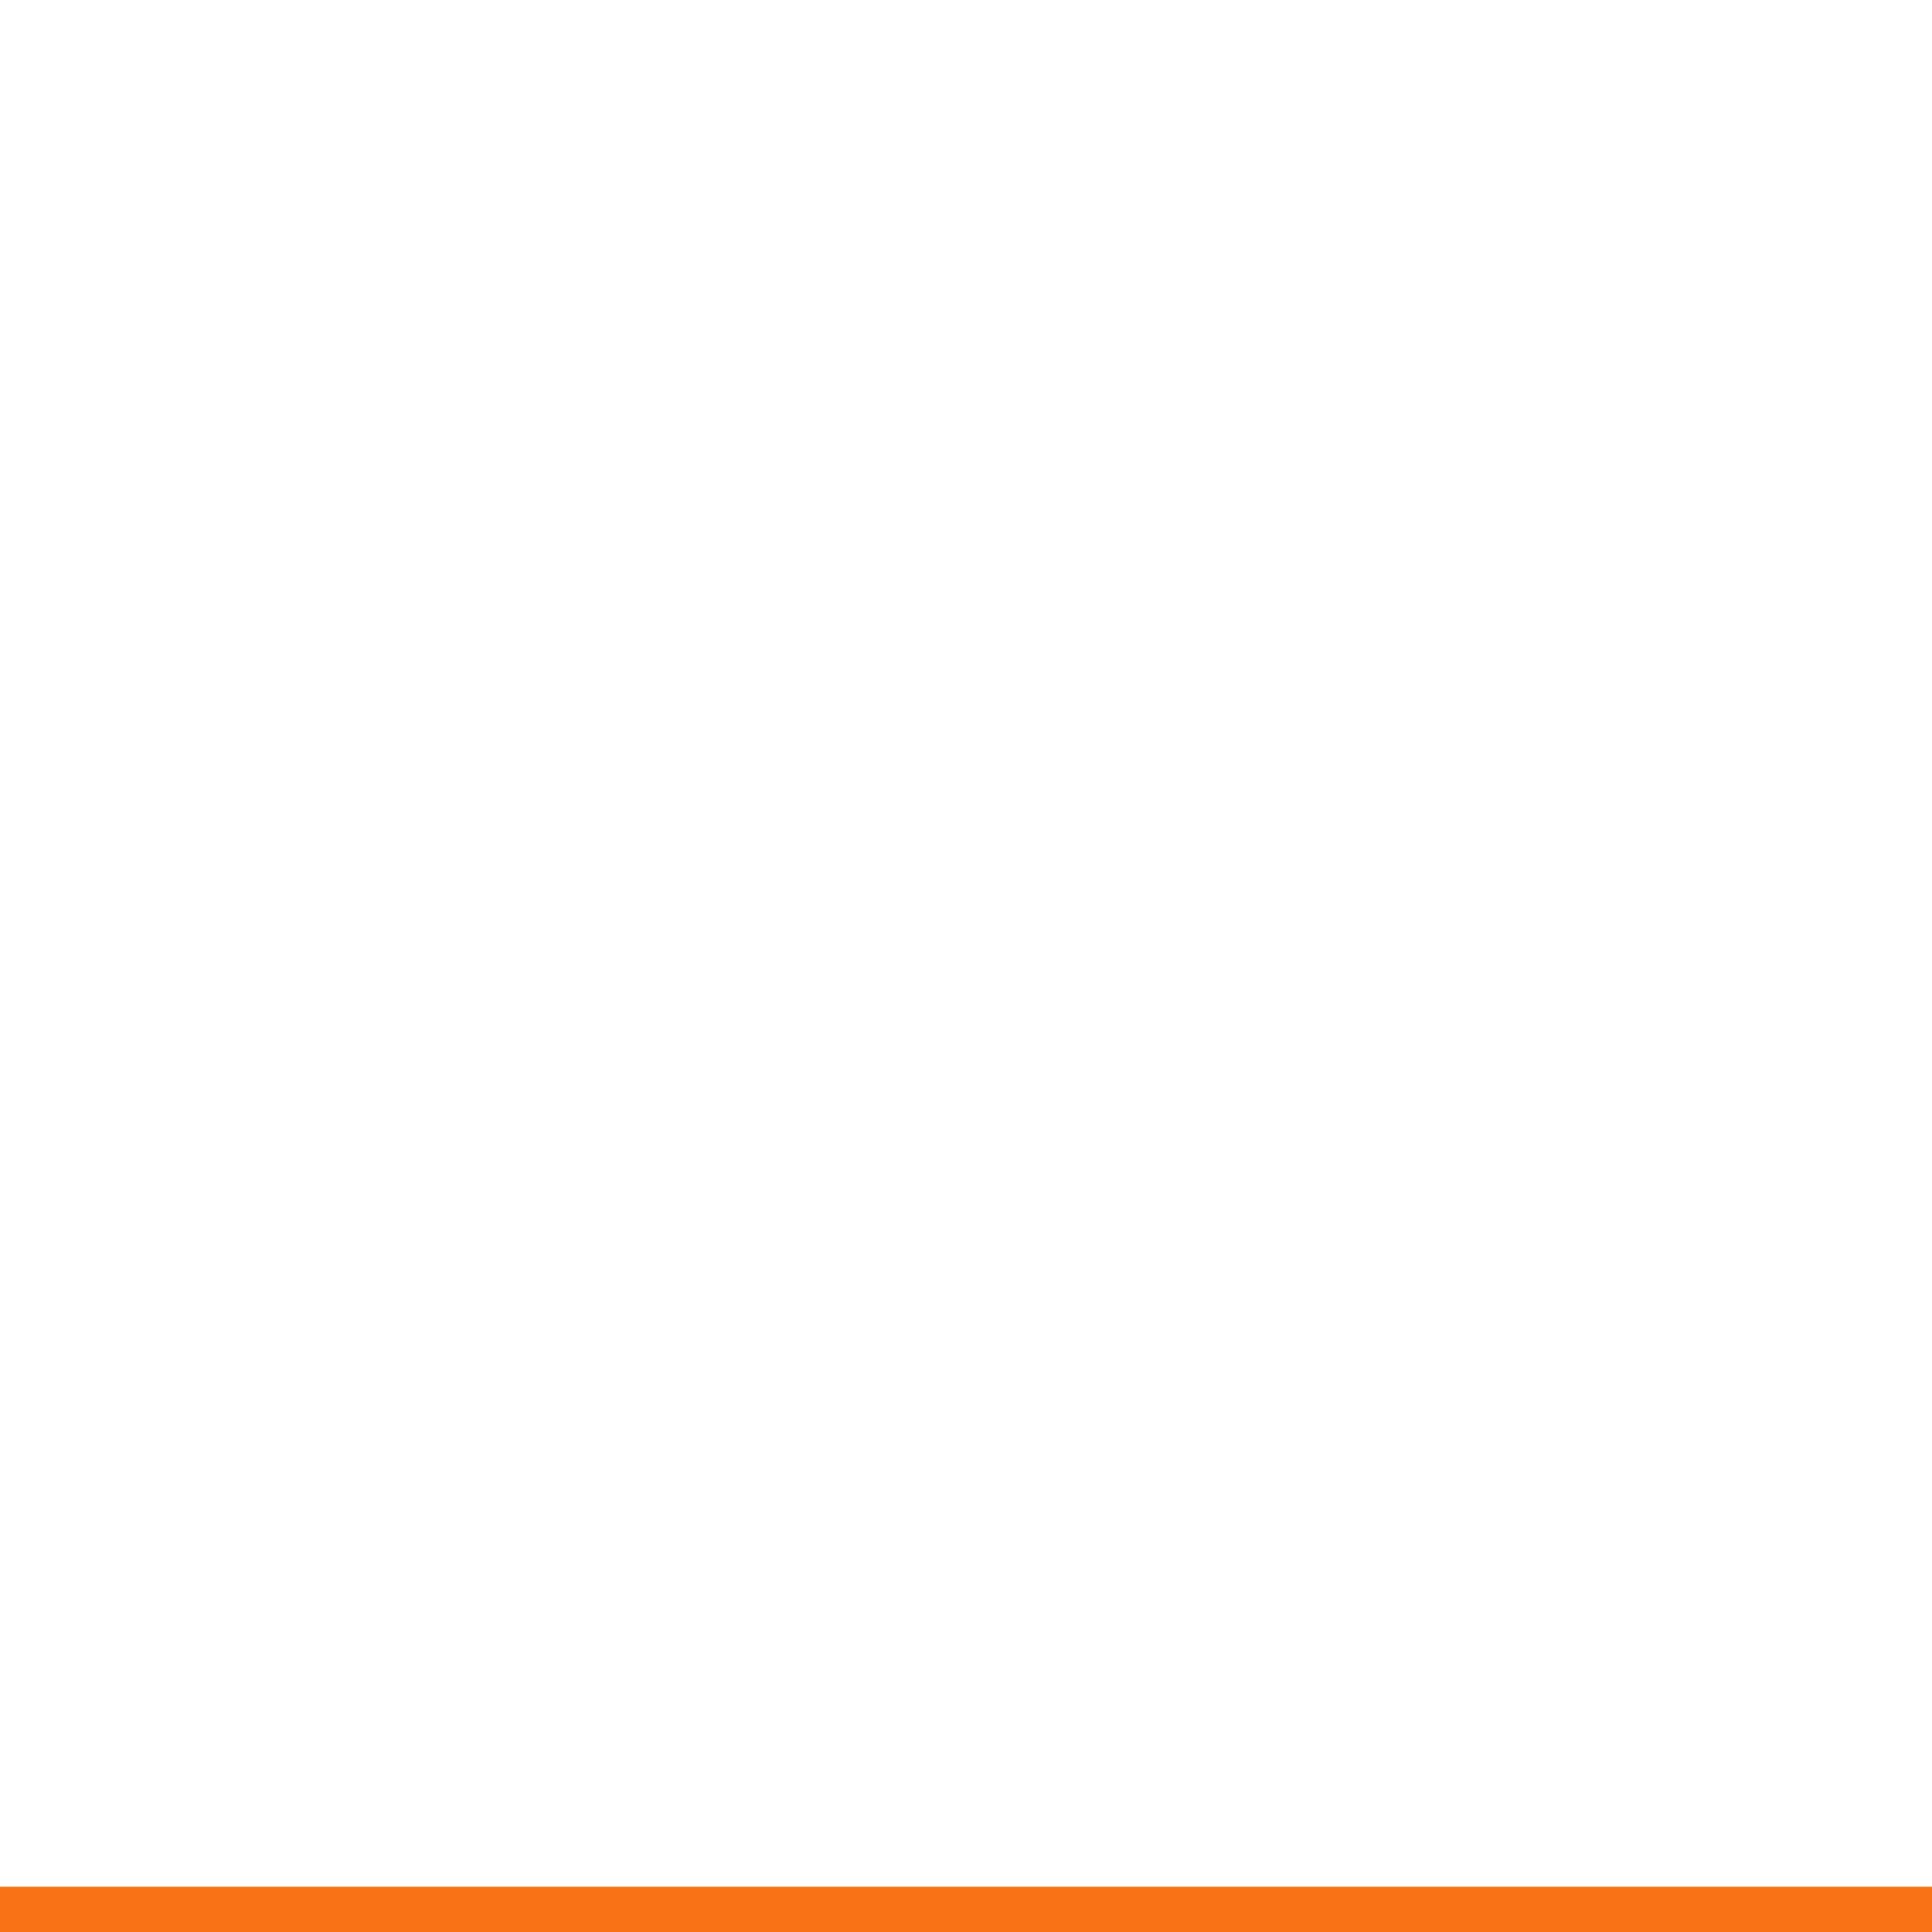
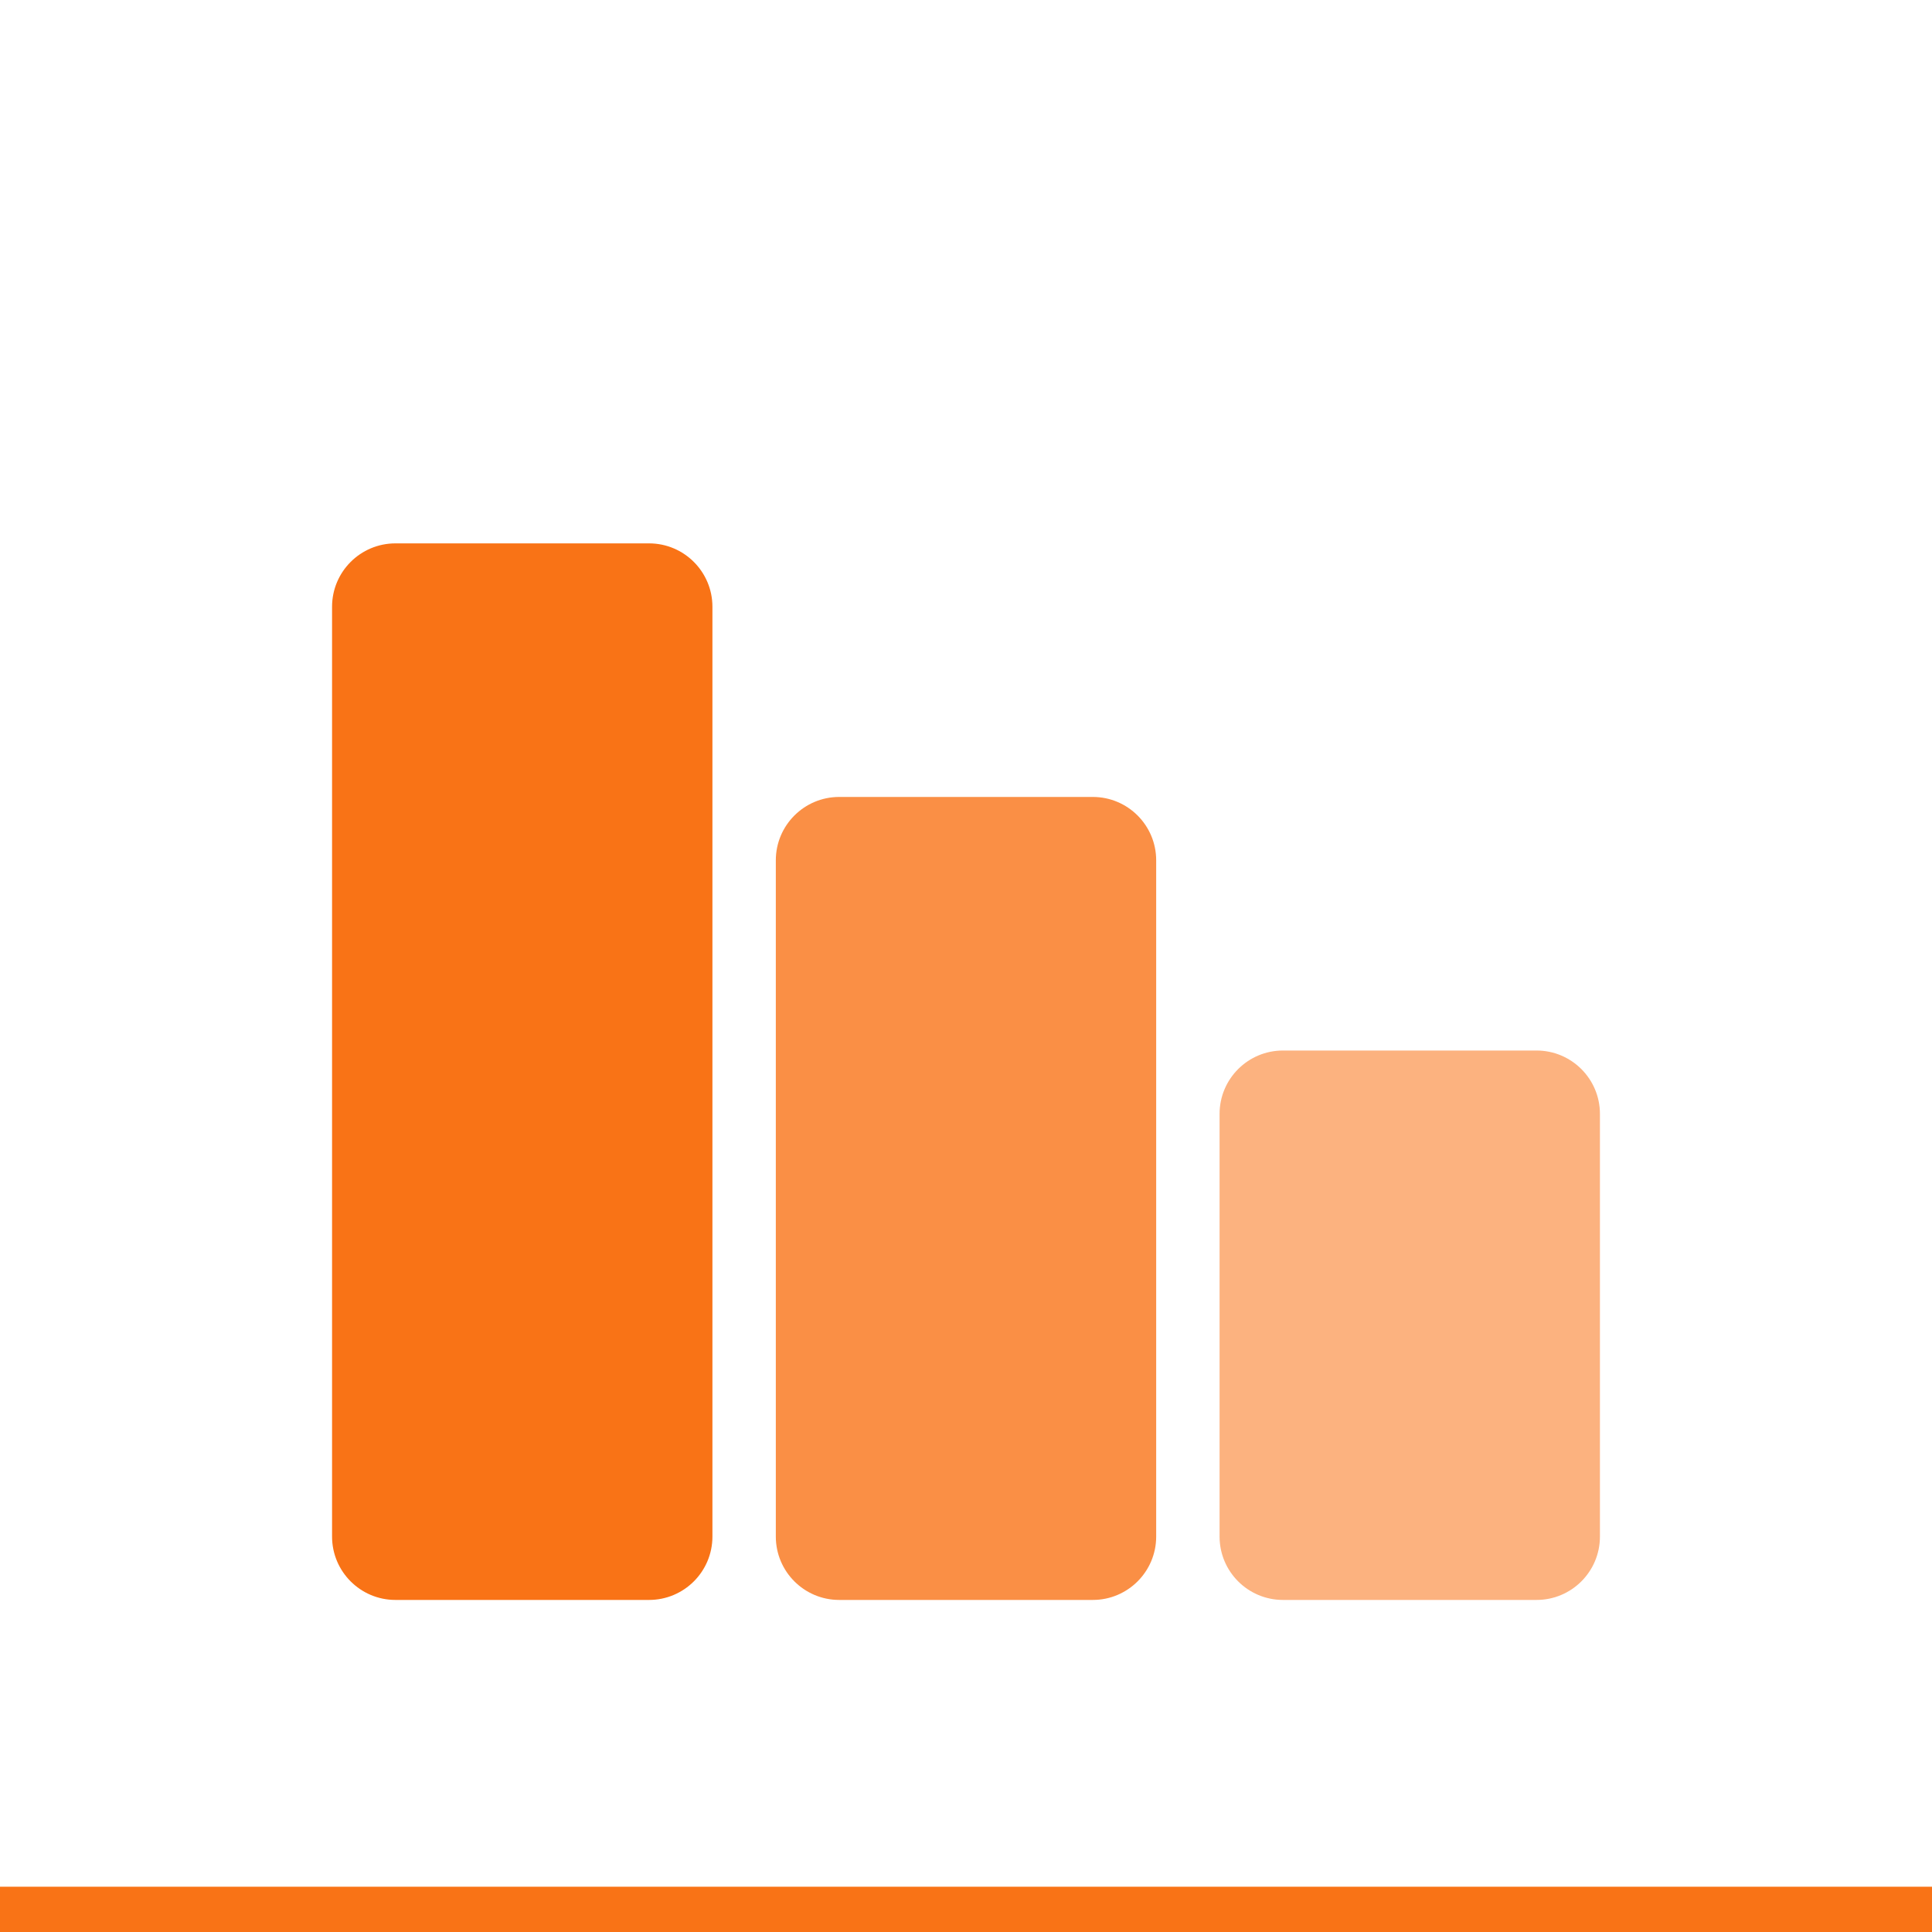
<svg xmlns="http://www.w3.org/2000/svg" viewBox="0 0 128 128" width="128" height="128">
  <g transform="translate(64 64) scale(1.4) translate(-64 -64)">
- 
+     <rect x="34" y="44" width="18" height="50" rx="3" fill="#f97316" />
+     <rect x="55" y="56" width="18" height="38" rx="3" fill="#f97316" opacity="0.80" />
+     <rect x="76" y="68" width="18" height="26" rx="3" fill="#f97316" opacity="0.55" />
  </g>
  <rect x="0" y="125" width="128" height="3" fill="#f97316" />
</svg>
